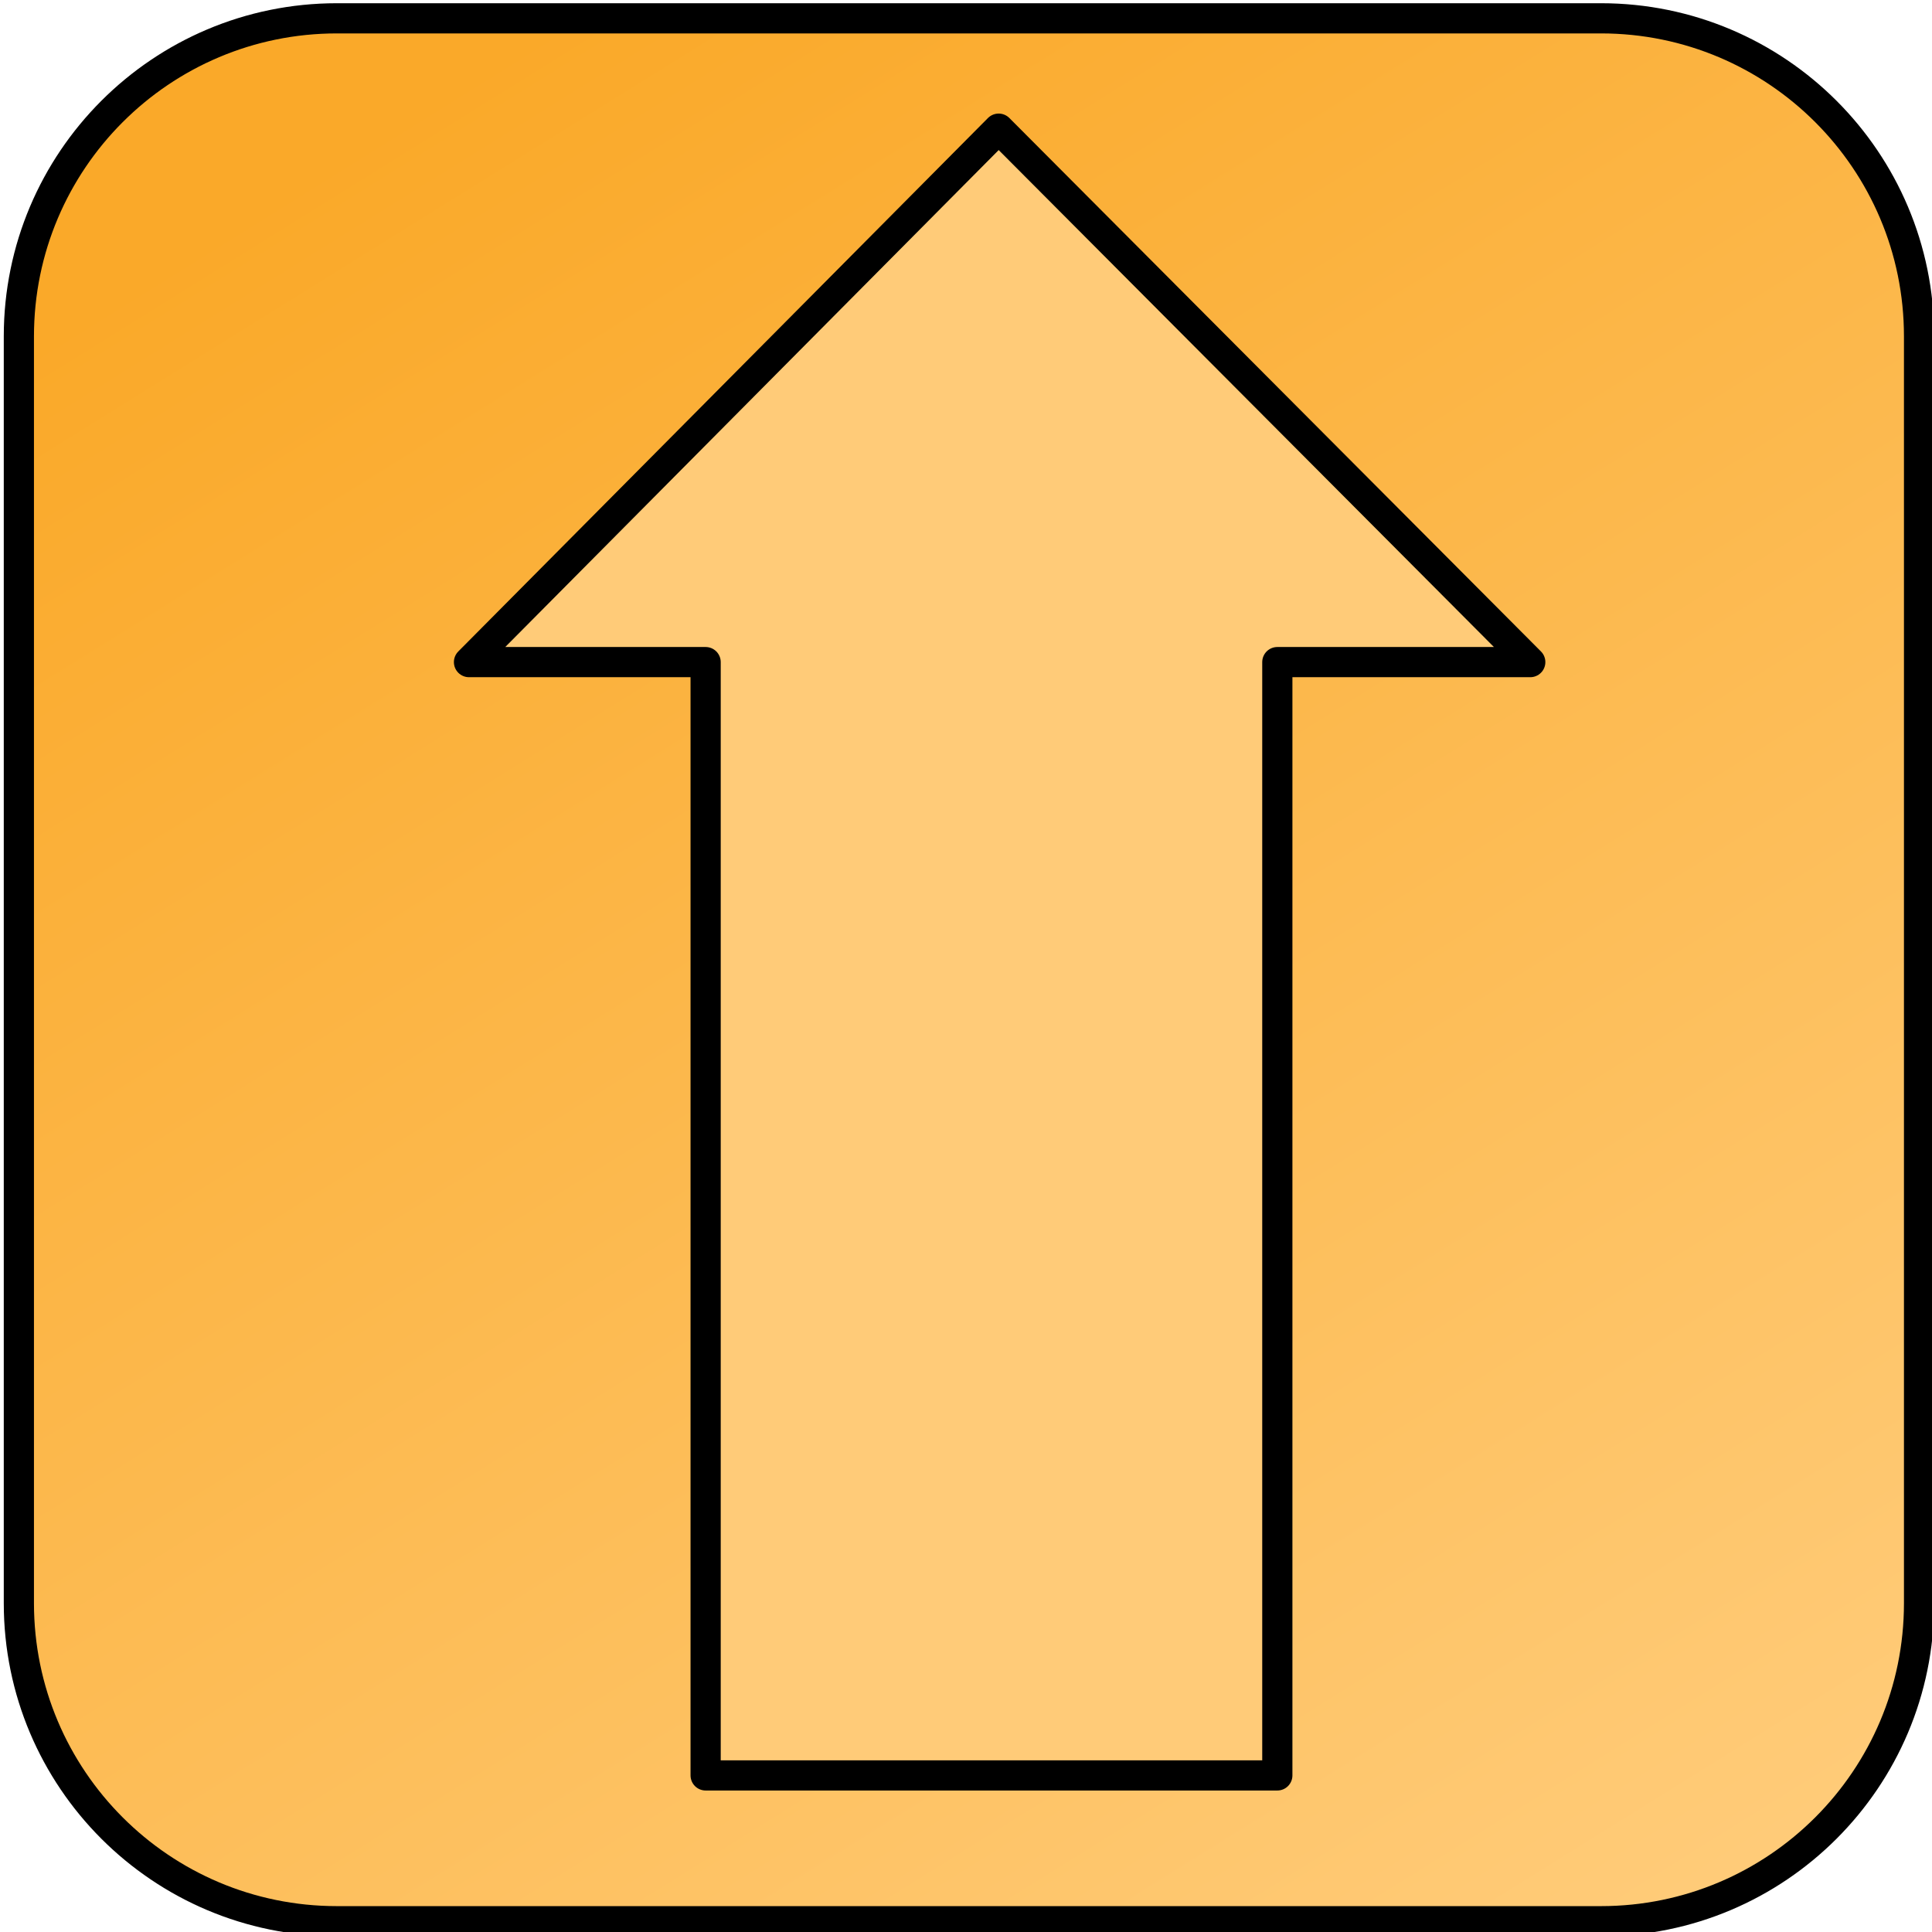
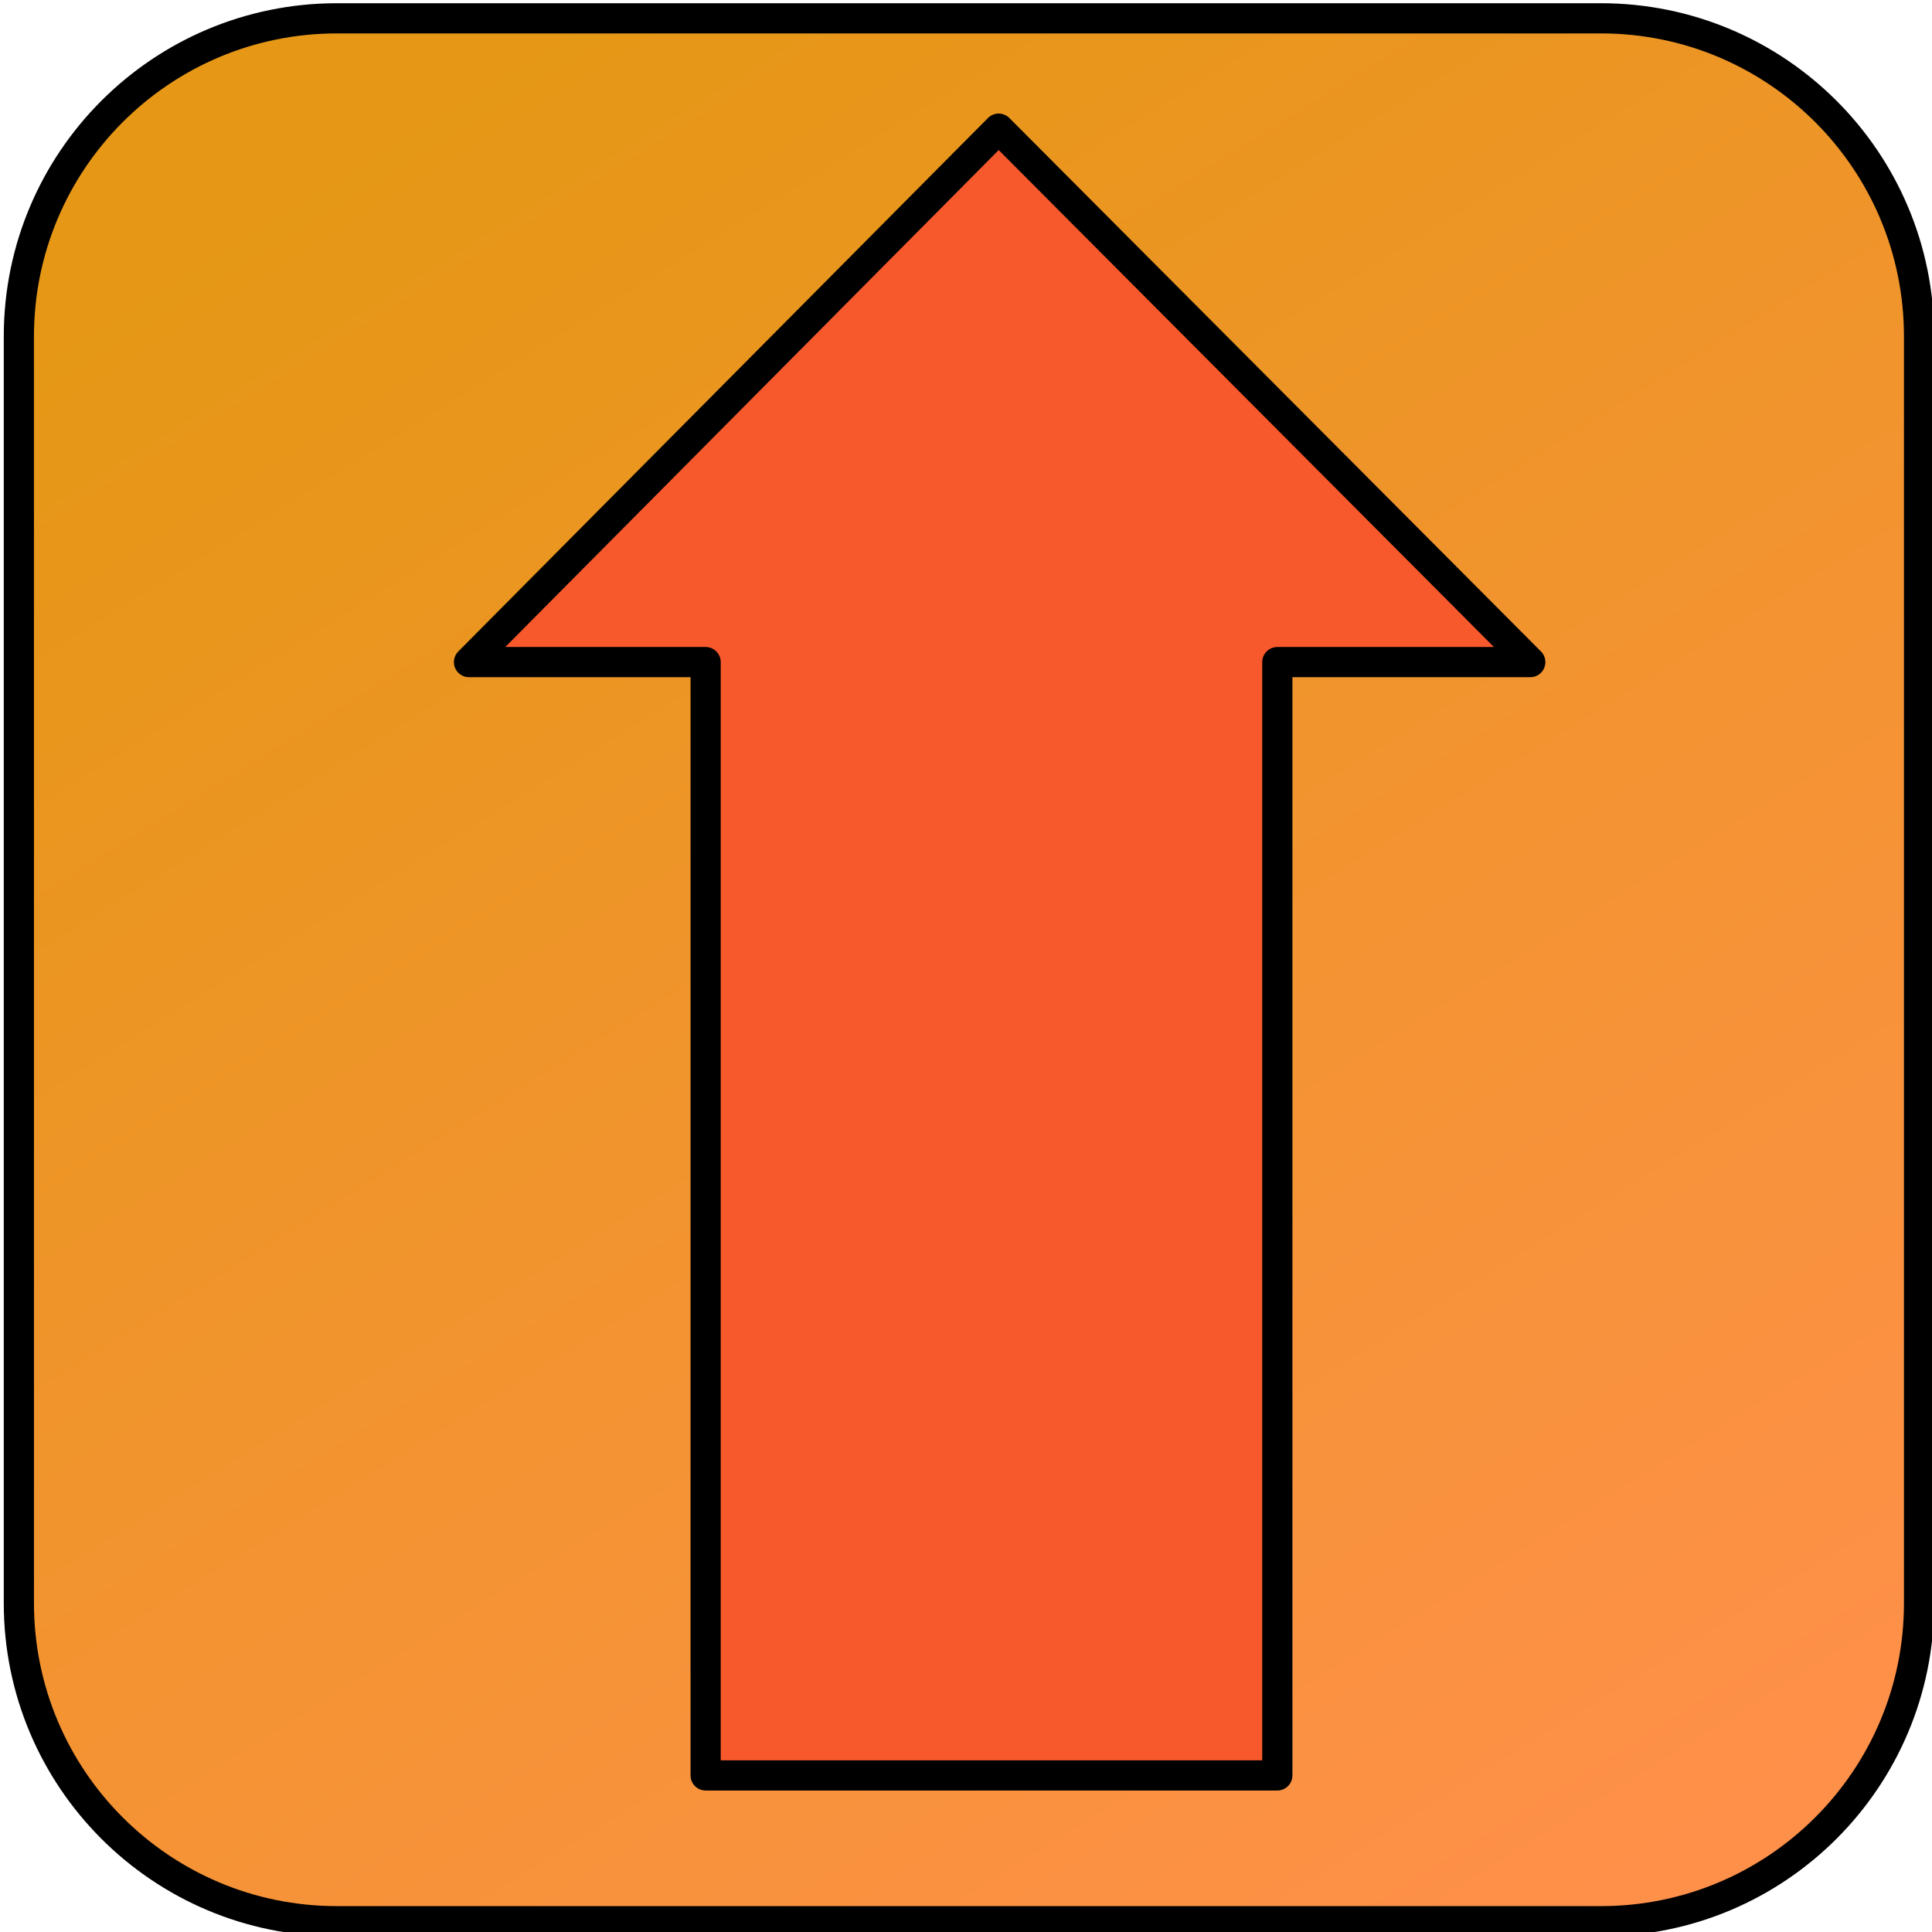
<svg xmlns="http://www.w3.org/2000/svg" xmlns:xlink="http://www.w3.org/1999/xlink" width="64" height="64" id="svg2" version="1.1">
  <defs id="defs4">
    <linearGradient id="linearGradient3757">
-       <stop style="stop-color:#ffcb78;stop-opacity:1;" offset="0" id="stop3759" />
-       <stop style="stop-color:#faa929;stop-opacity:1;" offset="1" id="stop3761" />
+       <stop style="stop-color:#ff904a;stop-opacity:1;" offset="0" id="stop3759" />
+       <stop style="stop-color:#e59715;stop-opacity:1;" offset="1" id="stop3761" />
    </linearGradient>
    <linearGradient xlink:href="#linearGradient3757" id="linearGradient3763" x1="55.839" y1="62.75" x2="17.554" y2="1.232" gradientUnits="userSpaceOnUse" gradientTransform="translate(0,988.3622)" />
  </defs>
  <g id="layer1" transform="translate(0,-988.3622)">
    <rect style="fill:url(#linearGradient3763);fill-opacity:1;fill-rule:evenodd;stroke:#000000;stroke-width:1;stroke-linecap:round;stroke-linejoin:round;stroke-miterlimit:4;stroke-opacity:1;stroke-dasharray:none" id="rect2987" width="62.946" height="63.036" x="0.625" y="988.969" ry="10.536" />
-     <path style="fill:#ffcb78;fill-opacity:1;stroke:#000000;stroke-width:1;stroke-linecap:round;stroke-linejoin:round;stroke-miterlimit:4;stroke-opacity:1" d="m 33.082,4.262 -17.546,17.671 7.839,0 0,36.88 18.938,0 0,-36.88 8.379,0 z" transform="translate(0,988.3622)" id="rect3776" />
+     <path style="fill:#f8592c;fill-opacity:1;stroke:#000000;stroke-width:1;stroke-linecap:round;stroke-linejoin:round;stroke-miterlimit:4;stroke-opacity:1" d="m 33.082,4.262 -17.546,17.671 7.839,0 0,36.88 18.938,0 0,-36.88 8.379,0 z" transform="translate(0,988.3622)" id="rect3776" />
  </g>
</svg>
